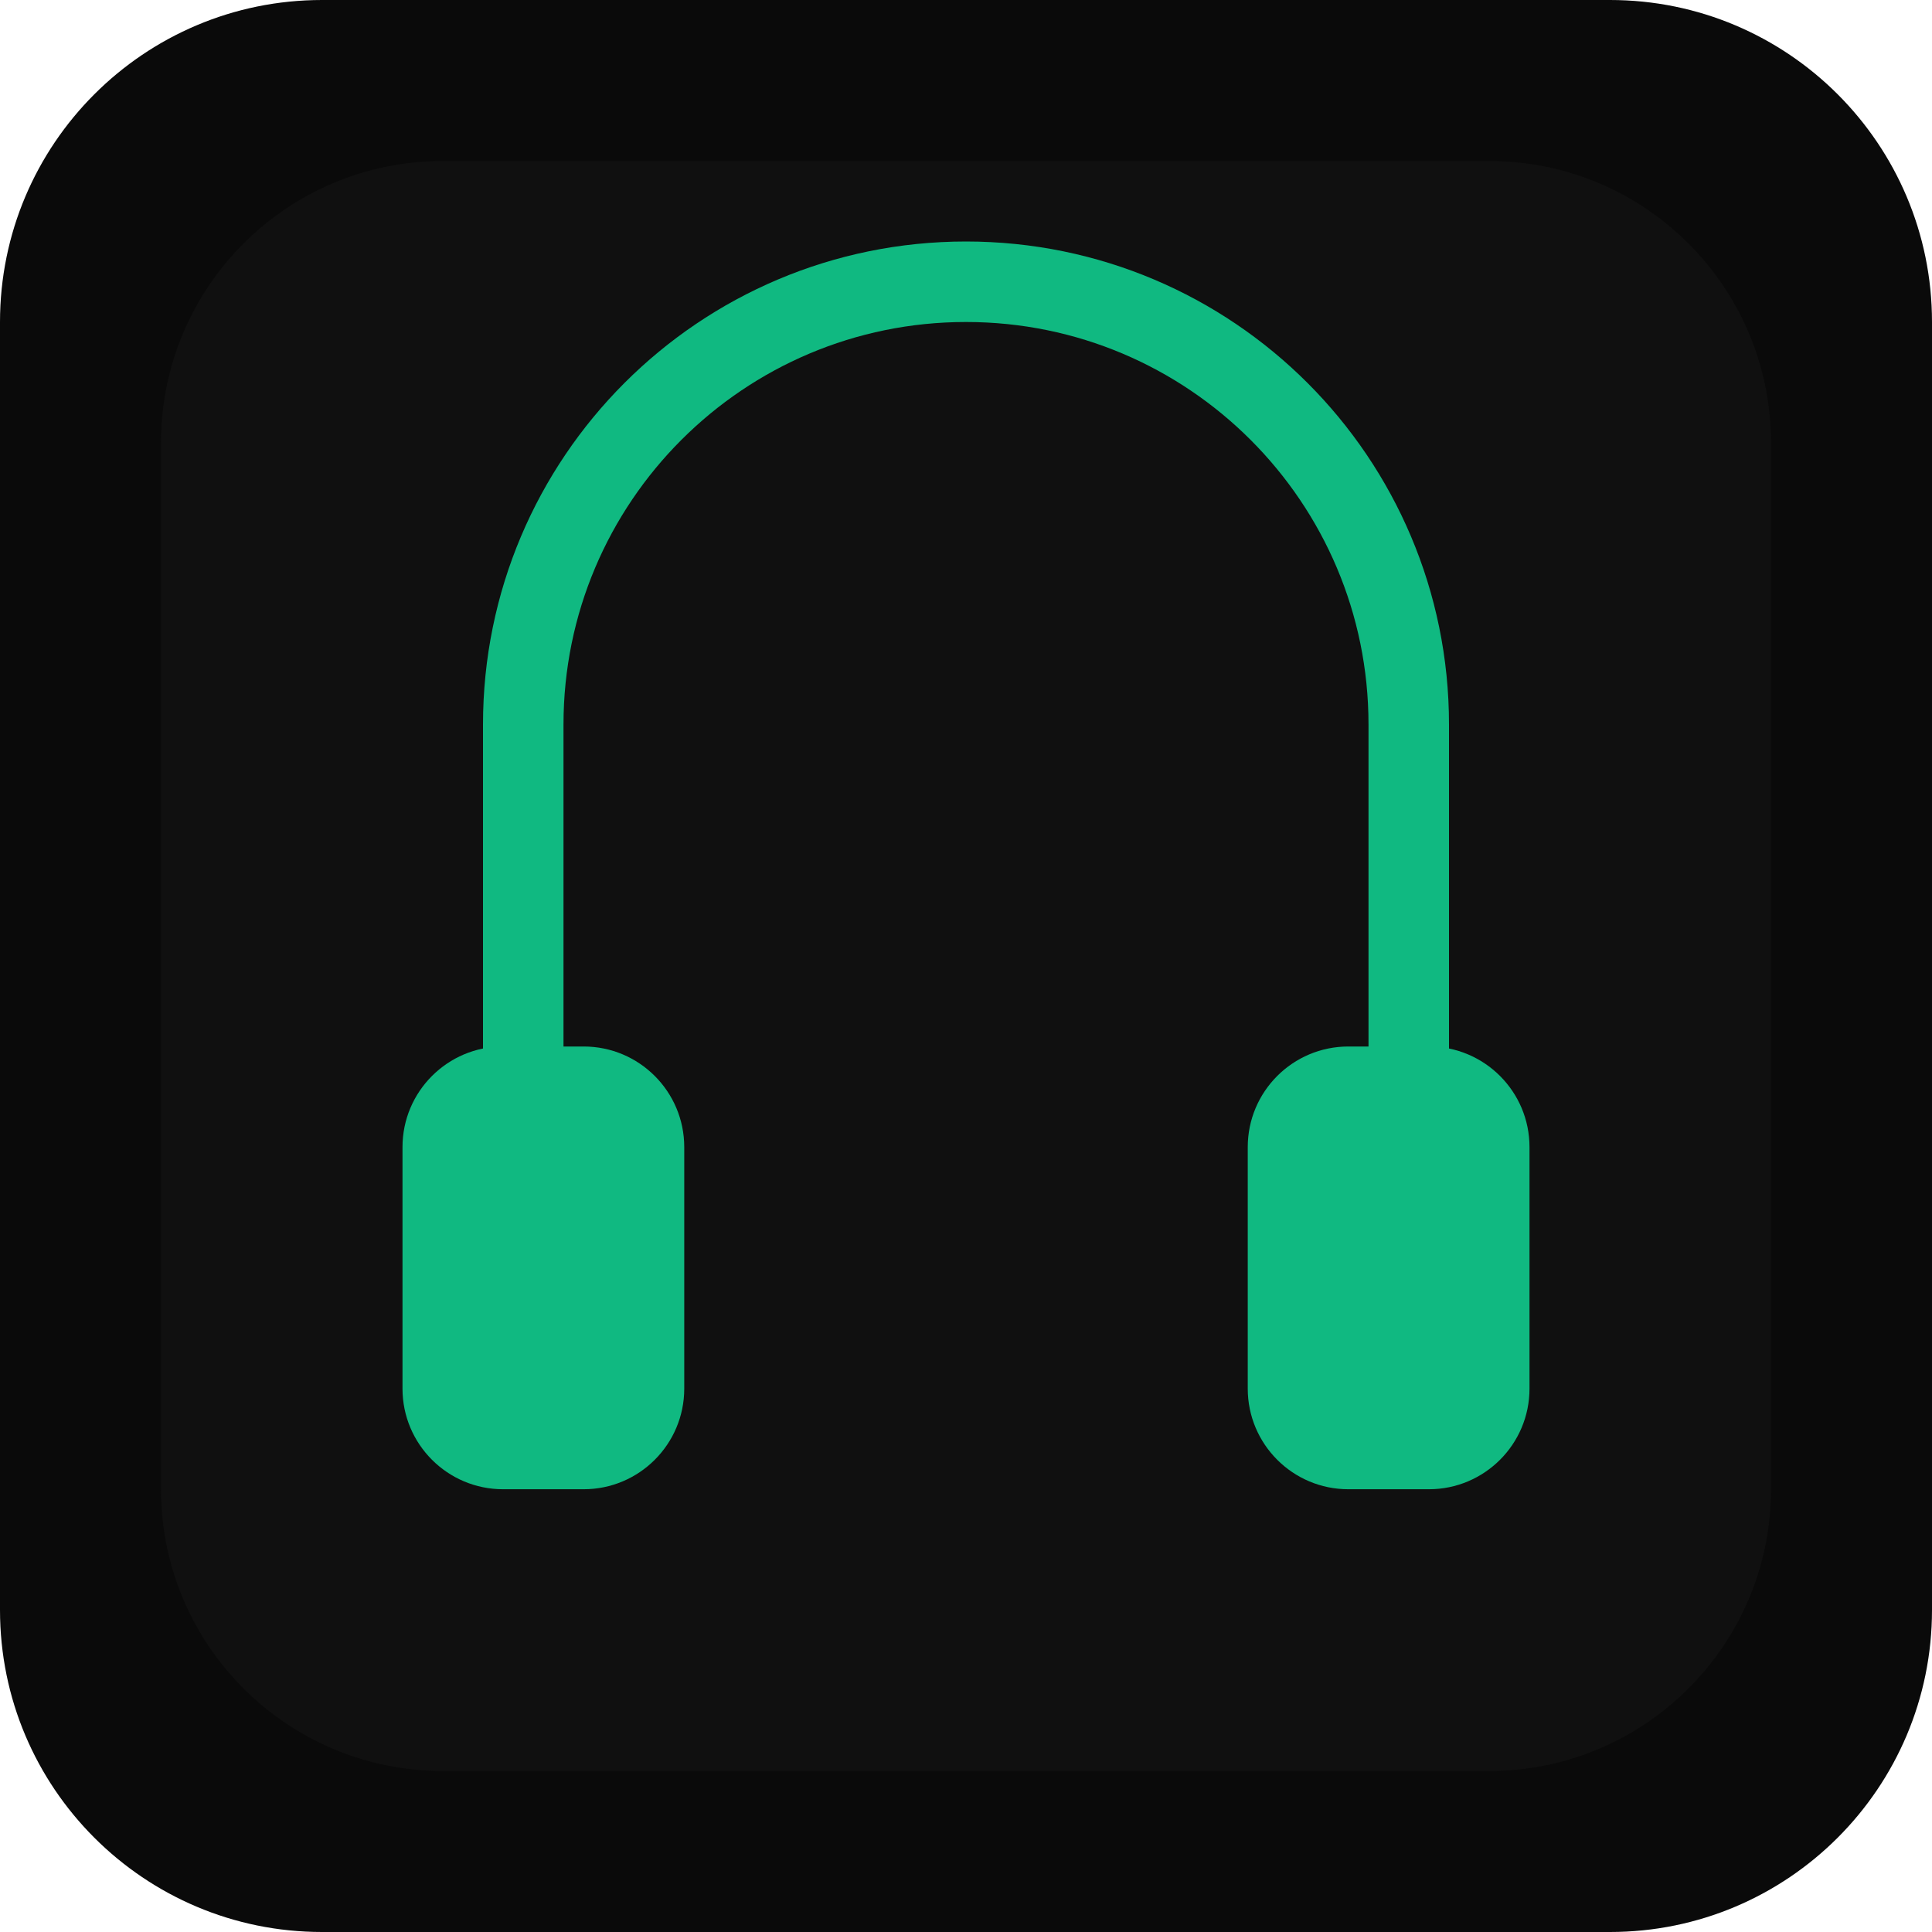
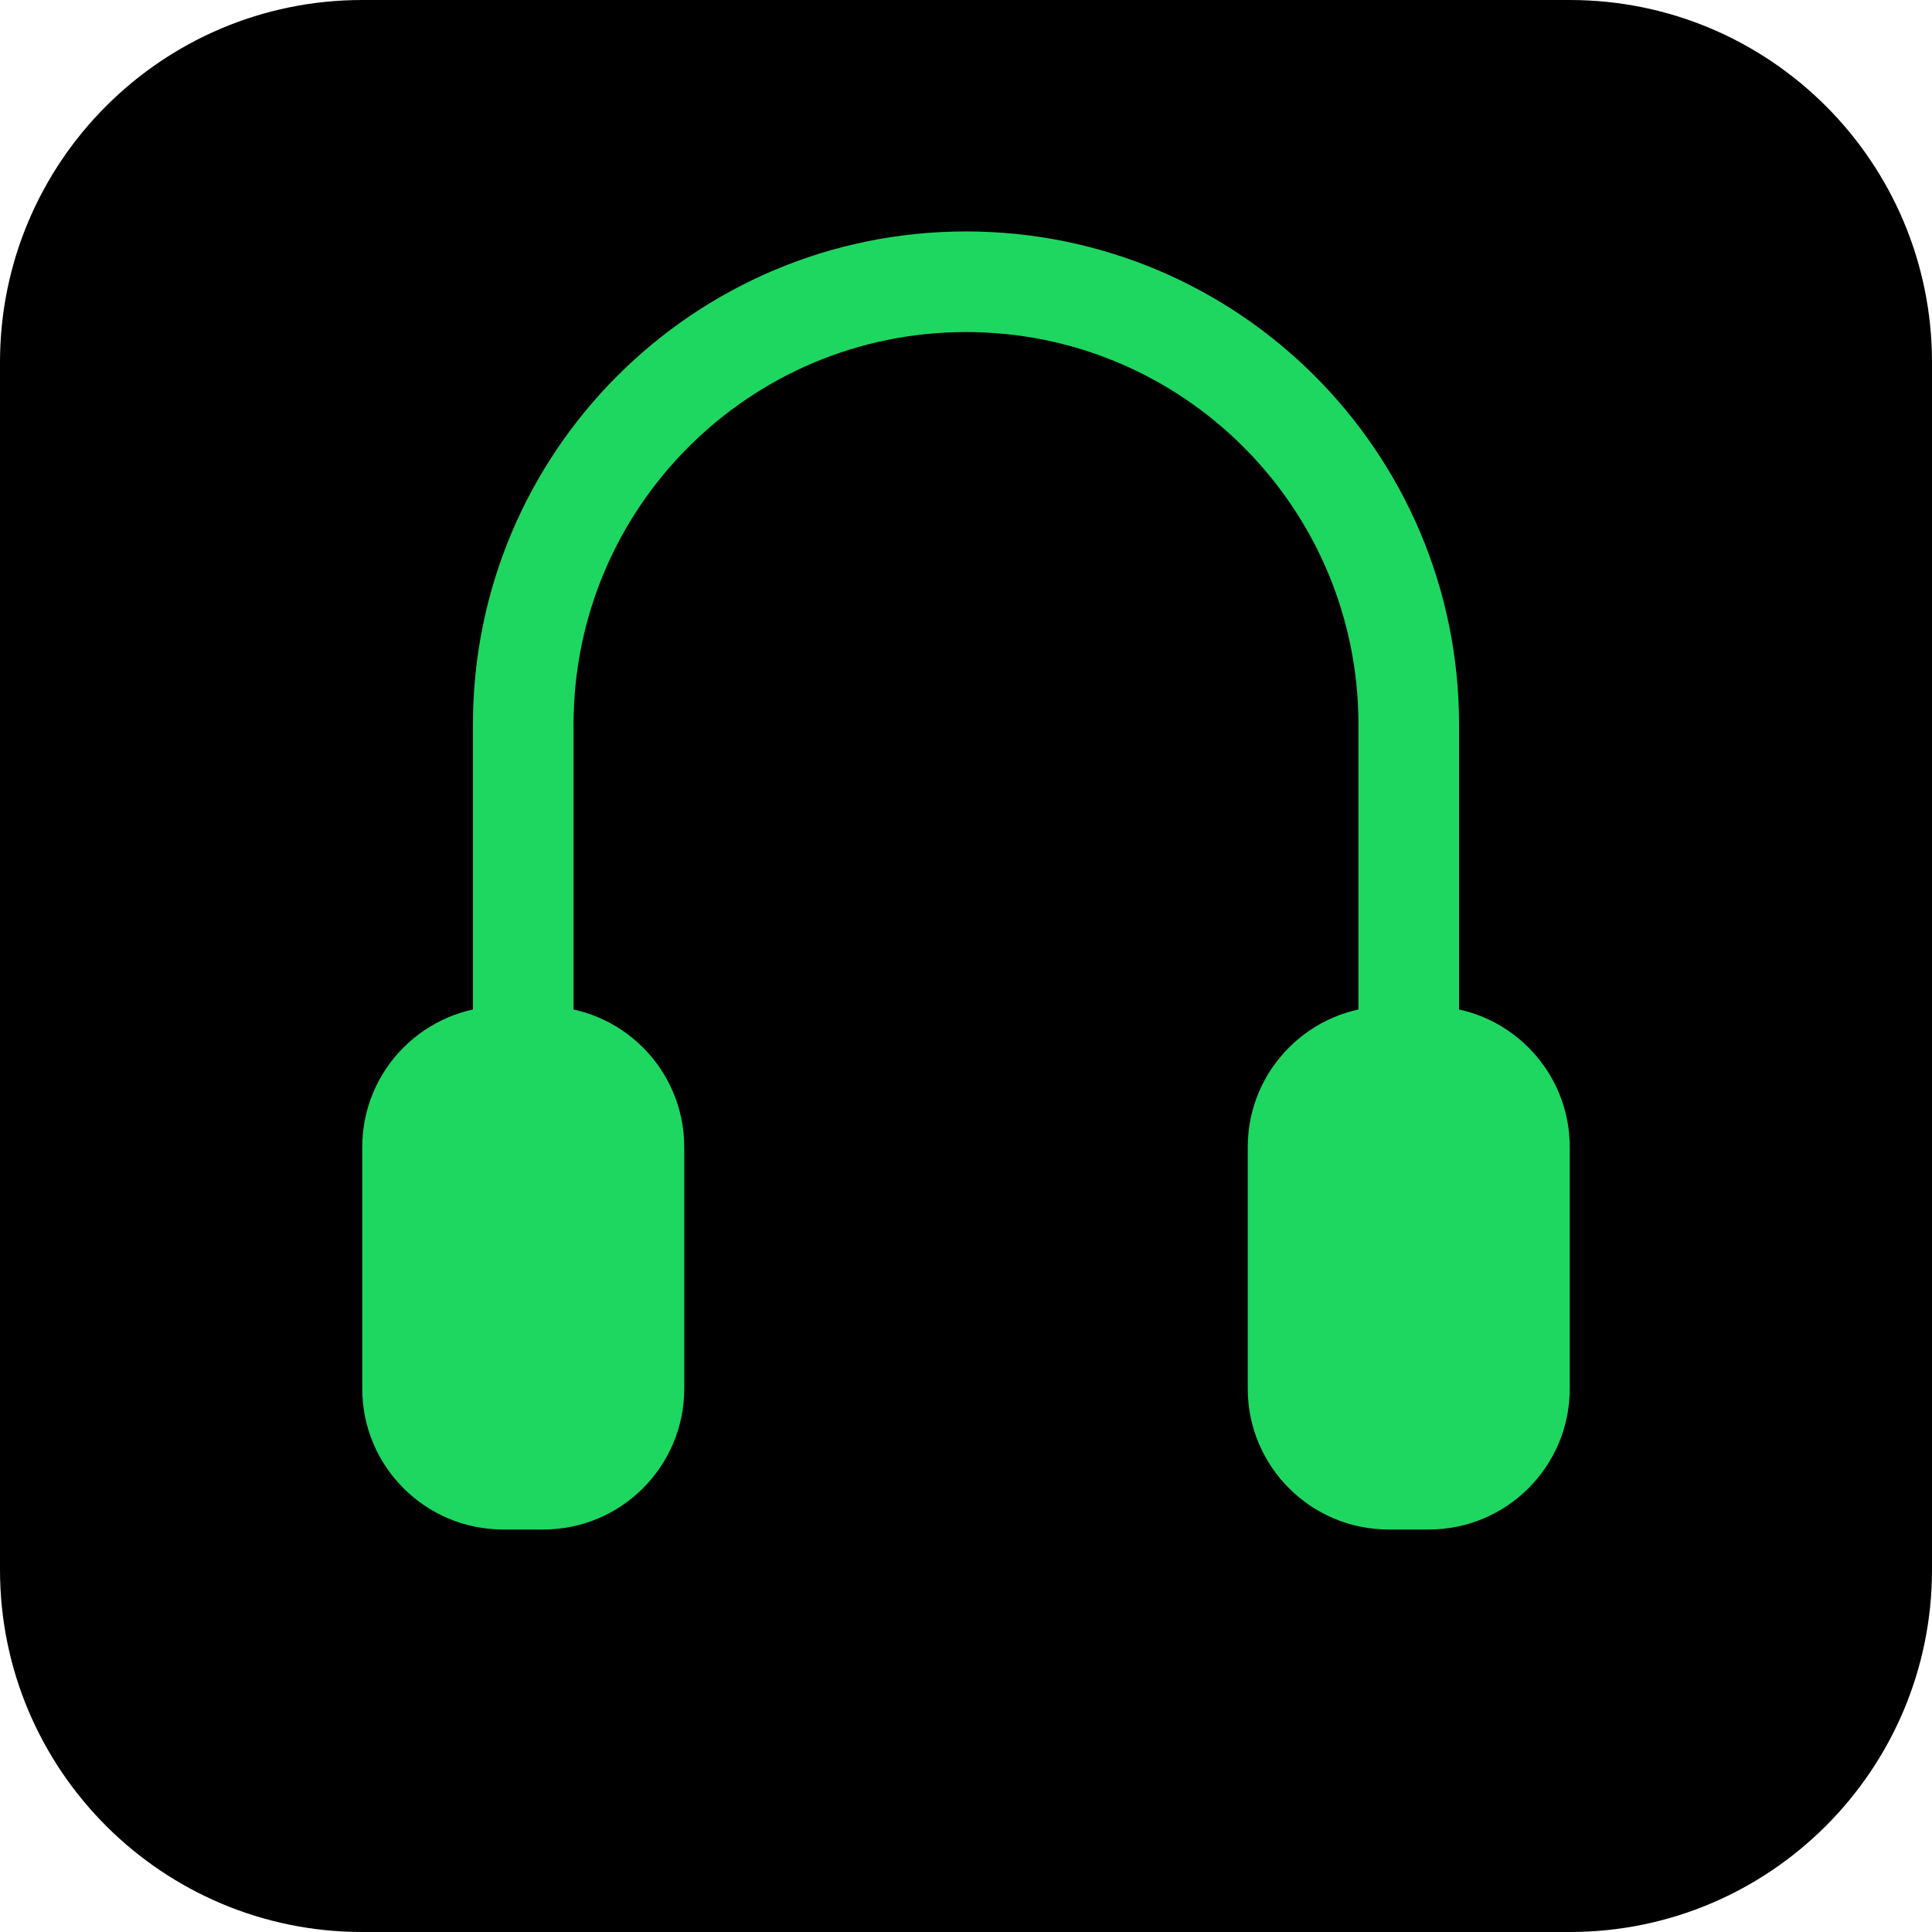
<svg xmlns="http://www.w3.org/2000/svg" width="512" height="512" viewBox="0 0 192 192">
-   <rect width="192" height="192" rx="32" fill="#0a0a0a" />
-   <rect x="16" y="16" width="160" height="160" rx="28" fill="#101010" />
-   <path d="M52 116 V72 a44 44 0 0 1 88 0 v44" stroke="#10b981" stroke-width="8" fill="none" stroke-linecap="round" />
-   <rect x="40" y="104" width="28" height="44" rx="10" fill="#10b981" />
-   <rect x="124" y="104" width="28" height="44" rx="10" fill="#10b981" />
+   <rect width="192" height="192" rx="36" fill="#000000" />
+   <path d="M52 116 V72 a44 44 0 0 1 88 0 v44" stroke="#1ed760" stroke-width="10" fill="none" stroke-linecap="round" />
+   <rect x="36" y="100" width="32" height="52" rx="14" fill="#1ed760" />
+   <rect x="124" y="100" width="32" height="52" rx="14" fill="#1ed760" />
</svg>
